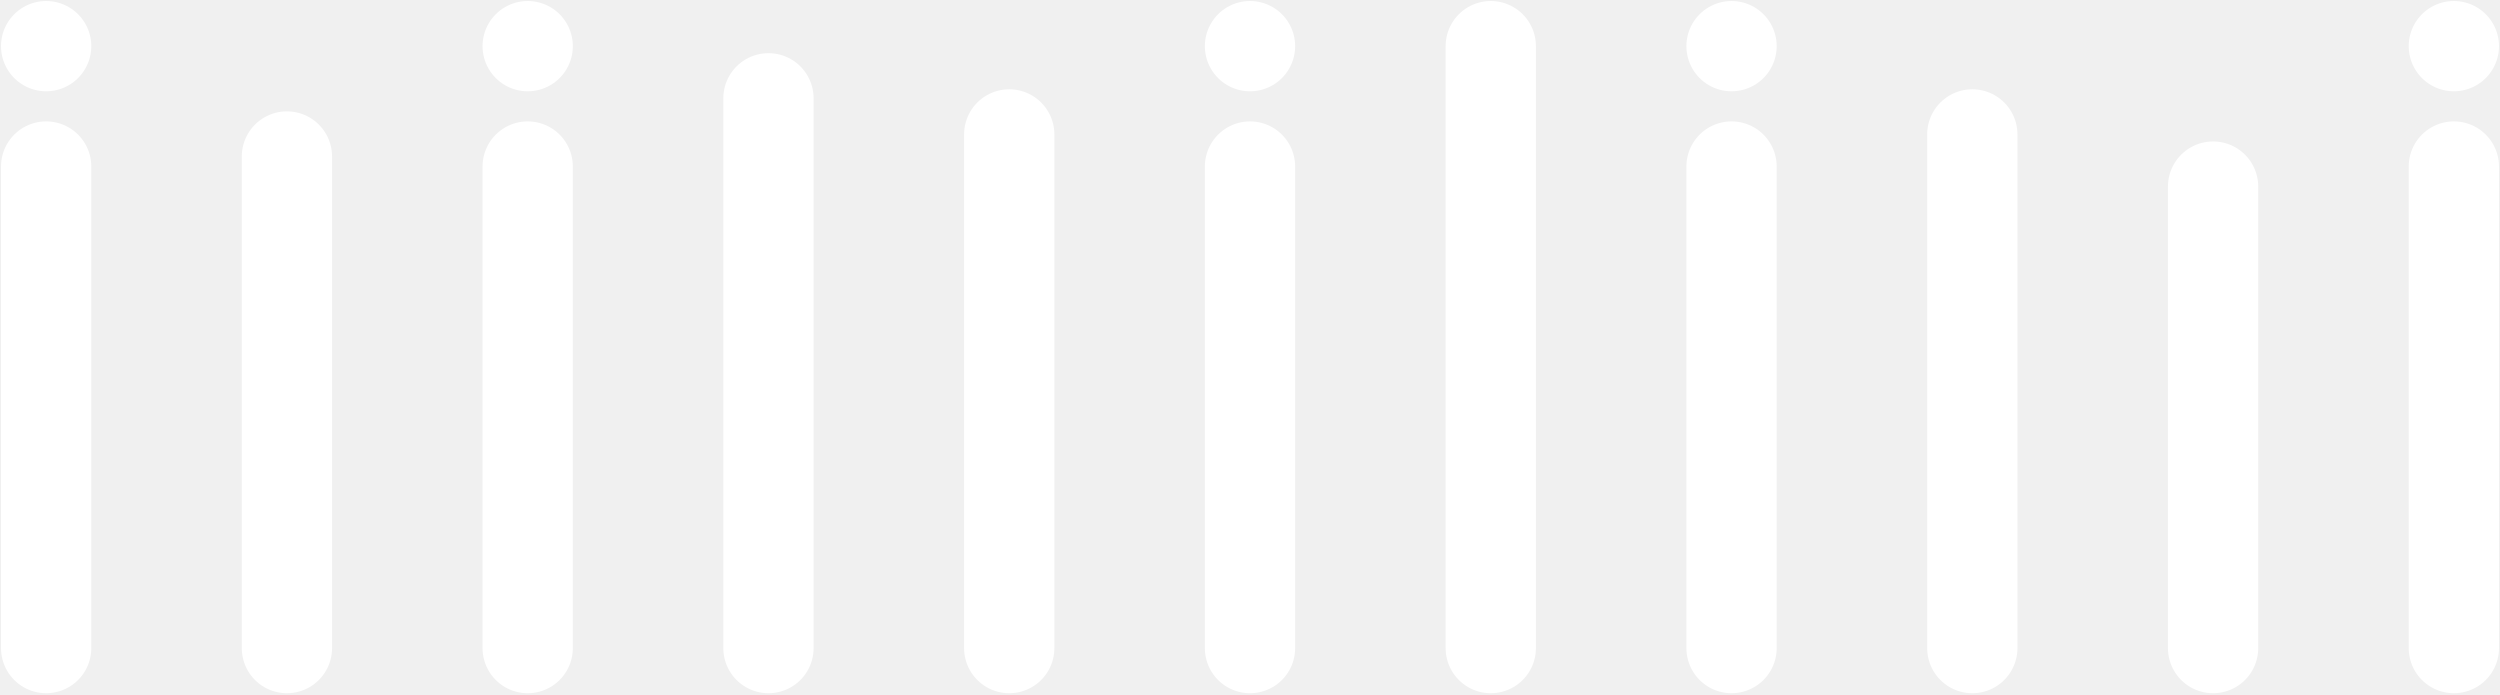
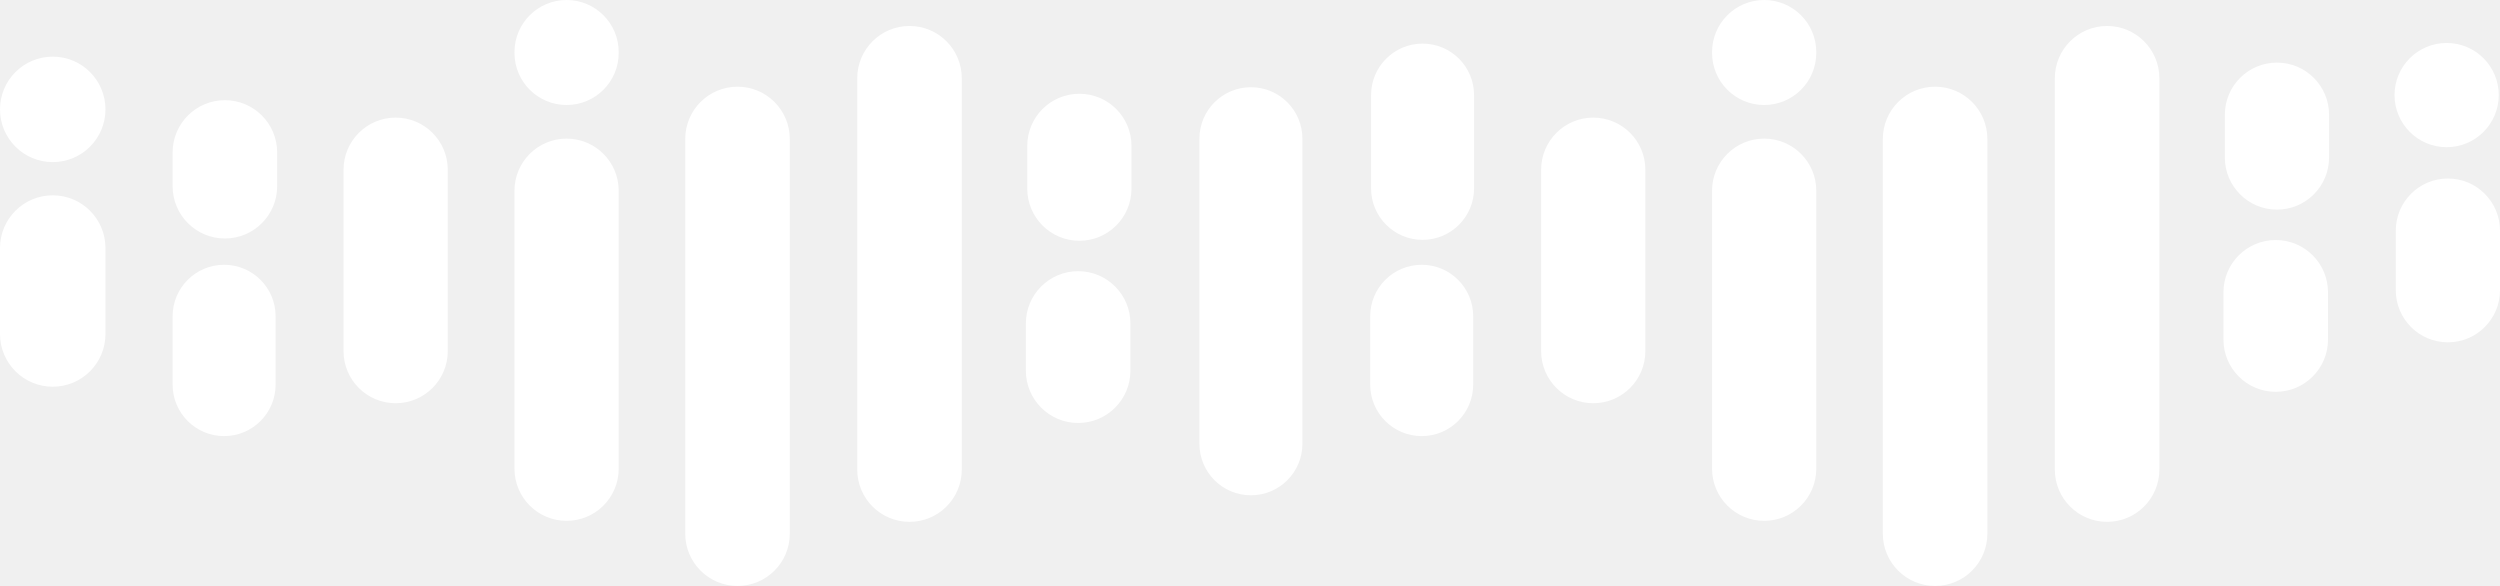
- <svg xmlns="http://www.w3.org/2000/svg" width="1246" height="346" viewBox="0 0 1246 346" fill="none">
-   <path d="M23 23L23 23" stroke="white" stroke-width="45" stroke-linecap="round" />
-   <path d="M23 83L23 323" stroke="white" stroke-width="45" stroke-linecap="round" />
-   <path d="M143 78L143 323" stroke="white" stroke-width="45" stroke-linecap="round" />
-   <path d="M263 23L263 23" stroke="white" stroke-width="45" stroke-linecap="round" />
-   <path d="M263 83L263 323" stroke="white" stroke-width="45" stroke-linecap="round" />
-   <path d="M383 49L383 323" stroke="white" stroke-width="45" stroke-linecap="round" />
-   <path d="M503 67L503 323" stroke="white" stroke-width="45" stroke-linecap="round" />
-   <path d="M623 23L623 23" stroke="white" stroke-width="45" stroke-linecap="round" />
-   <path d="M623 83L623 323" stroke="white" stroke-width="45" stroke-linecap="round" />
-   <path d="M743 23L743 323" stroke="white" stroke-width="45" stroke-linecap="round" />
-   <path d="M863 23L863 23" stroke="white" stroke-width="45" stroke-linecap="round" />
-   <path d="M863 83L863 323" stroke="white" stroke-width="45" stroke-linecap="round" />
-   <path d="M983 67L983 323" stroke="white" stroke-width="45" stroke-linecap="round" />
-   <path d="M1103 93L1103 323" stroke="white" stroke-width="45" stroke-linecap="round" />
-   <path d="M1223 23L1223 23" stroke="white" stroke-width="45" stroke-linecap="round" />
-   <path d="M1223 83L1223 323" stroke="white" stroke-width="45" stroke-linecap="round" />
+ <svg xmlns="http://www.w3.org/2000/svg" width="1280" height="300" viewBox="0 0 1280 300" fill="none">
+   <rect x="88.379" y="51.295" width="53.529" height="70.812" rx="26.764" fill="white" />
+   <rect x="88.379" y="135.566" width="52.732" height="87.719" rx="26.366" fill="white" />
+   <rect x="175.894" y="60.215" width="53.363" height="146.237" rx="26.682" fill="white" />
+   <rect x="263.41" y="70.968" width="53.363" height="195.699" rx="26.682" fill="white" />
+   <rect x="263.41" width="53.363" height="53.763" rx="26.682" fill="white" />
+   <rect x="350.843" y="44.387" width="53.529" height="255.613" rx="26.764" fill="white" />
+   <rect x="438.906" y="13.299" width="53.529" height="253.886" rx="26.764" fill="white" />
+   <rect x="525.957" y="48.006" width="53.363" height="75.269" rx="26.682" fill="white" />
+   <rect x="525.243" y="138.841" width="53.529" height="77.72" rx="26.764" fill="white" />
+   <rect x="614.103" y="44.657" width="52.732" height="208.931" rx="26.366" fill="white" />
+   <rect x="701.99" y="22.329" width="52.732" height="100.478" rx="26.366" fill="white" />
+   <rect x="701.543" y="135.566" width="52.732" height="87.719" rx="26.366" fill="white" />
+   <rect x="789.059" y="60.215" width="53.363" height="146.237" rx="26.682" fill="white" />
+   <rect x="876.574" y="70.968" width="53.363" height="195.699" rx="26.682" fill="white" />
+   <rect x="876.574" width="53.363" height="53.763" rx="26.682" fill="white" />
+   <rect x="964.007" y="44.387" width="53.529" height="255.613" rx="26.764" fill="white" />
+   <rect x="1052.07" y="13.299" width="53.529" height="253.886" rx="26.764" fill="white" />
+   <rect x="1139.12" y="32.057" width="53.363" height="75.269" rx="26.682" fill="white" />
+   <rect x="1138.41" y="122.892" width="53.529" height="77.72" rx="26.764" fill="white" />
+   <rect x="1226.64" y="91.398" width="53.363" height="83.871" rx="26.682" fill="white" />
+   <rect x="1226" y="22" width="53.363" height="53.36" rx="26.68" fill="white" />
+   <rect y="100" width="54" height="98" rx="27" fill="white" />
+   <rect y="29" width="54" height="54" rx="27" fill="white" />
</svg>
